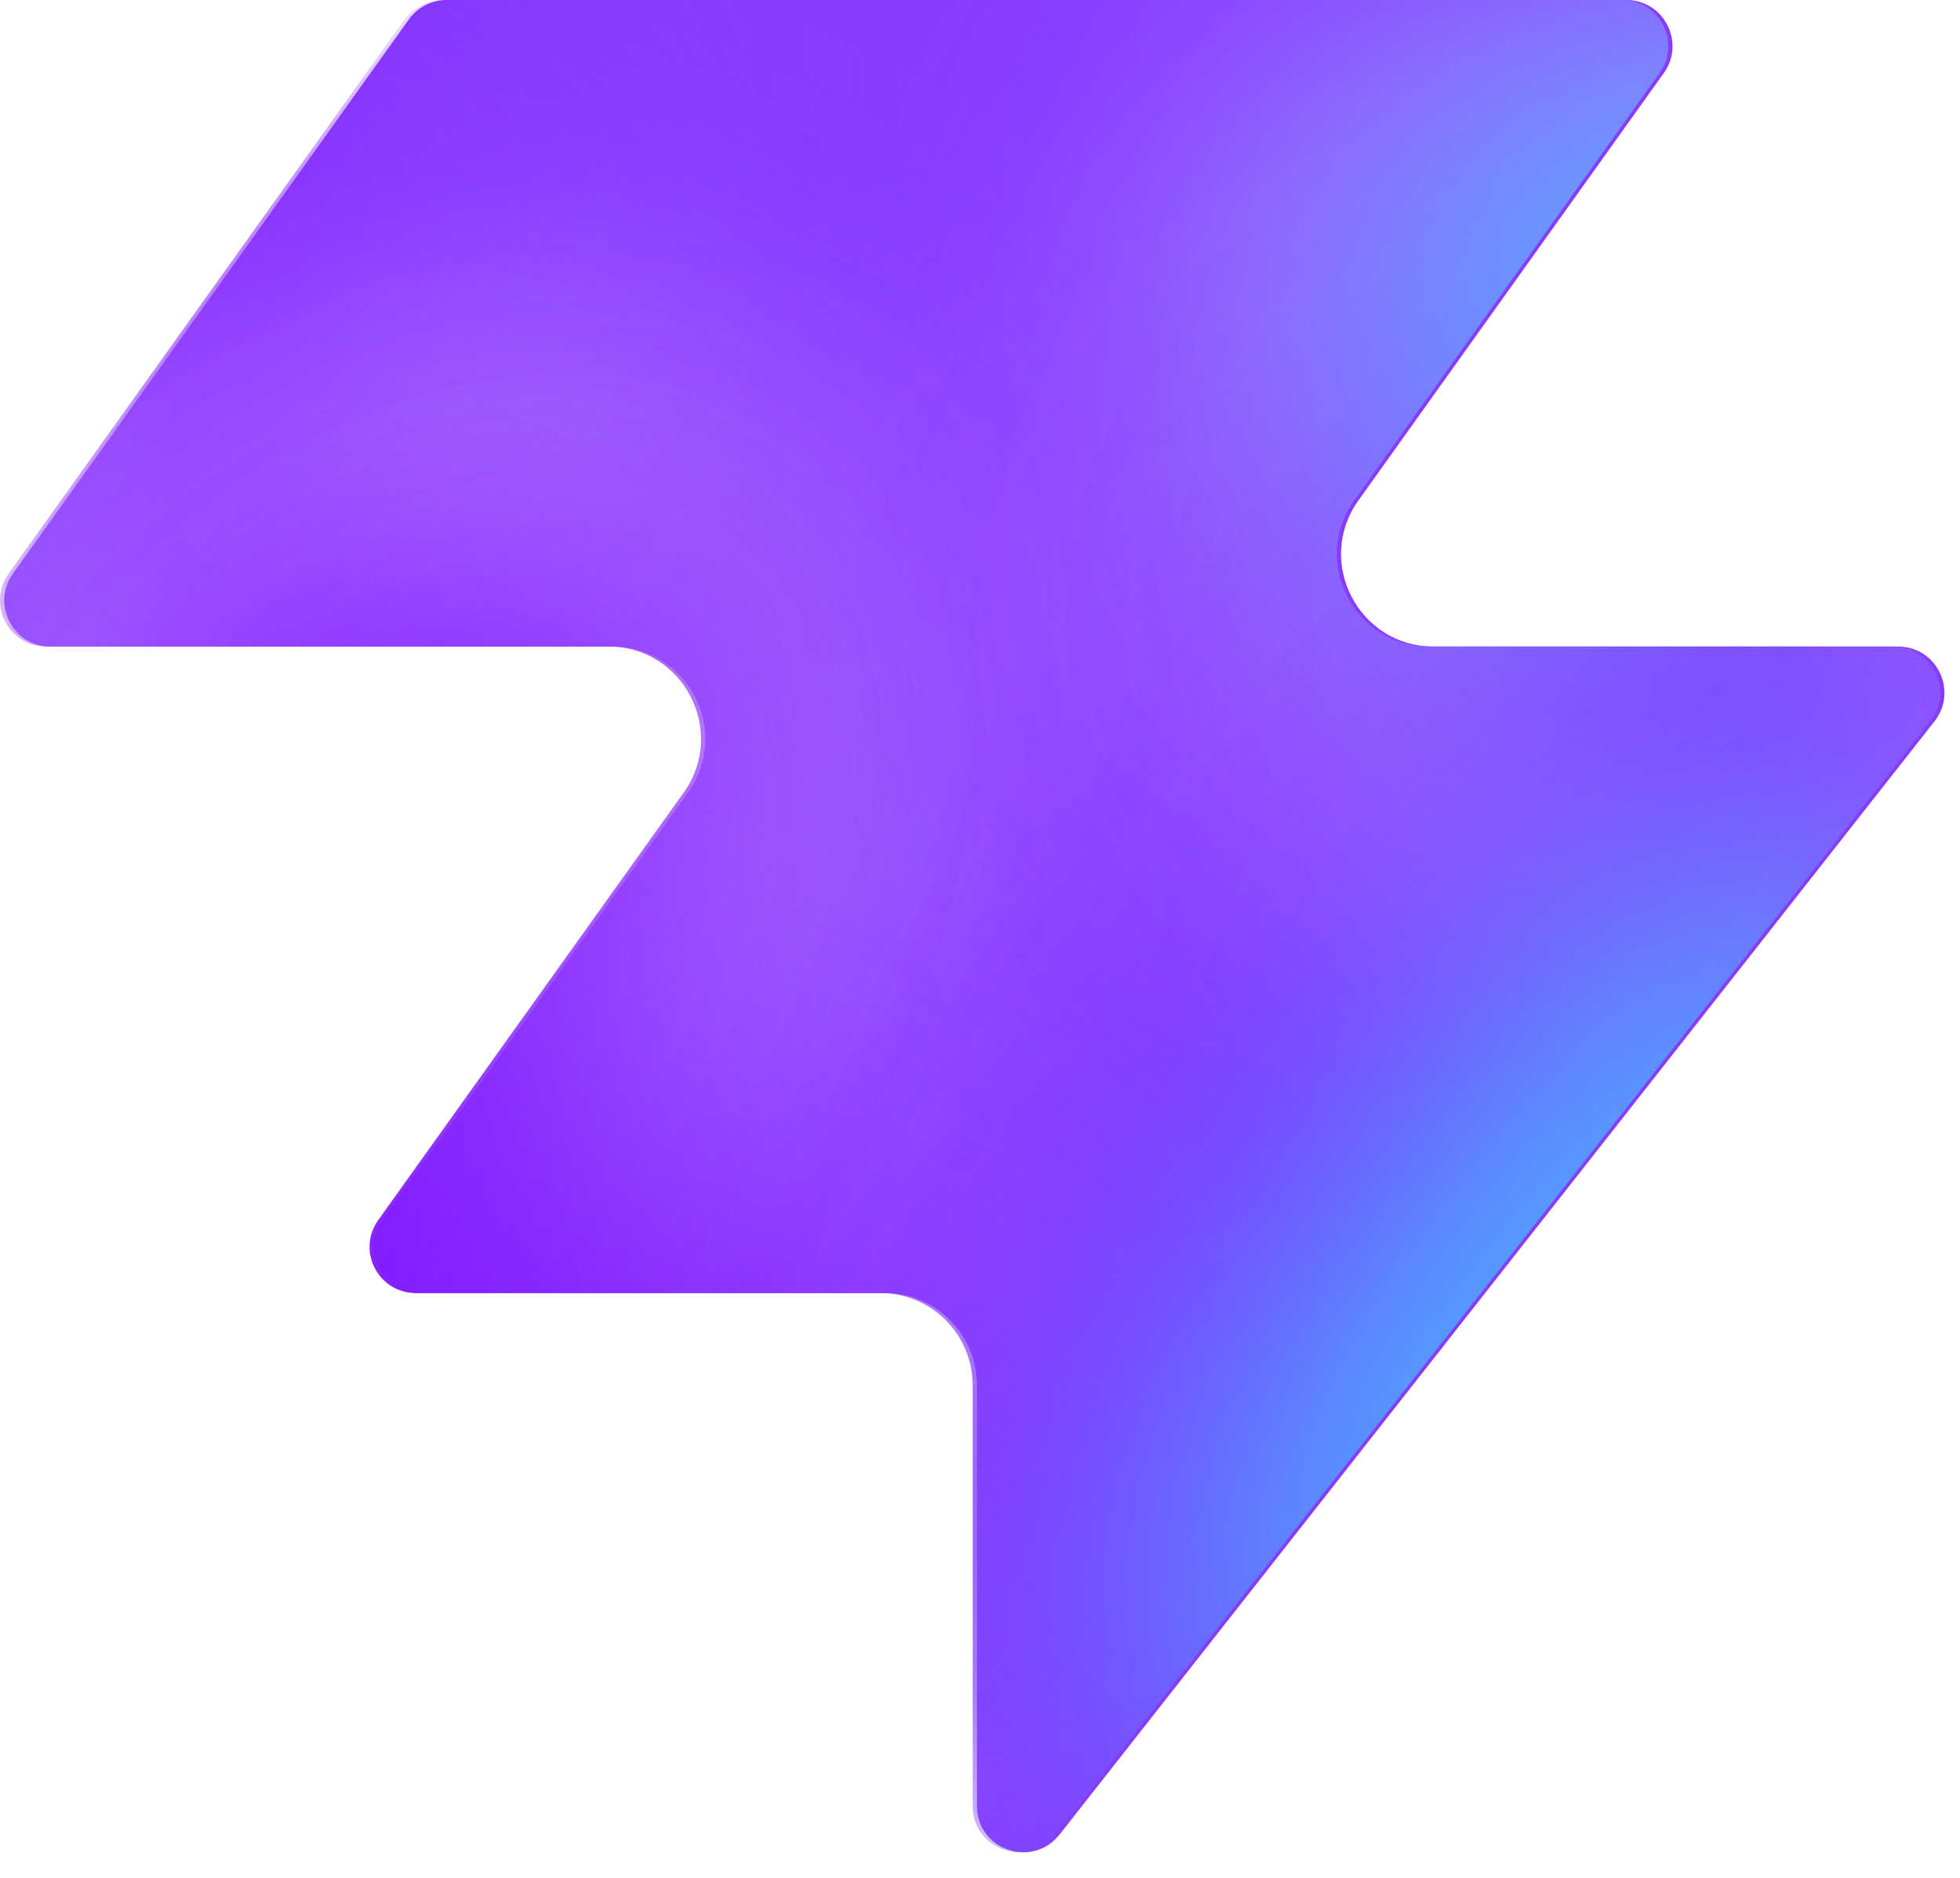
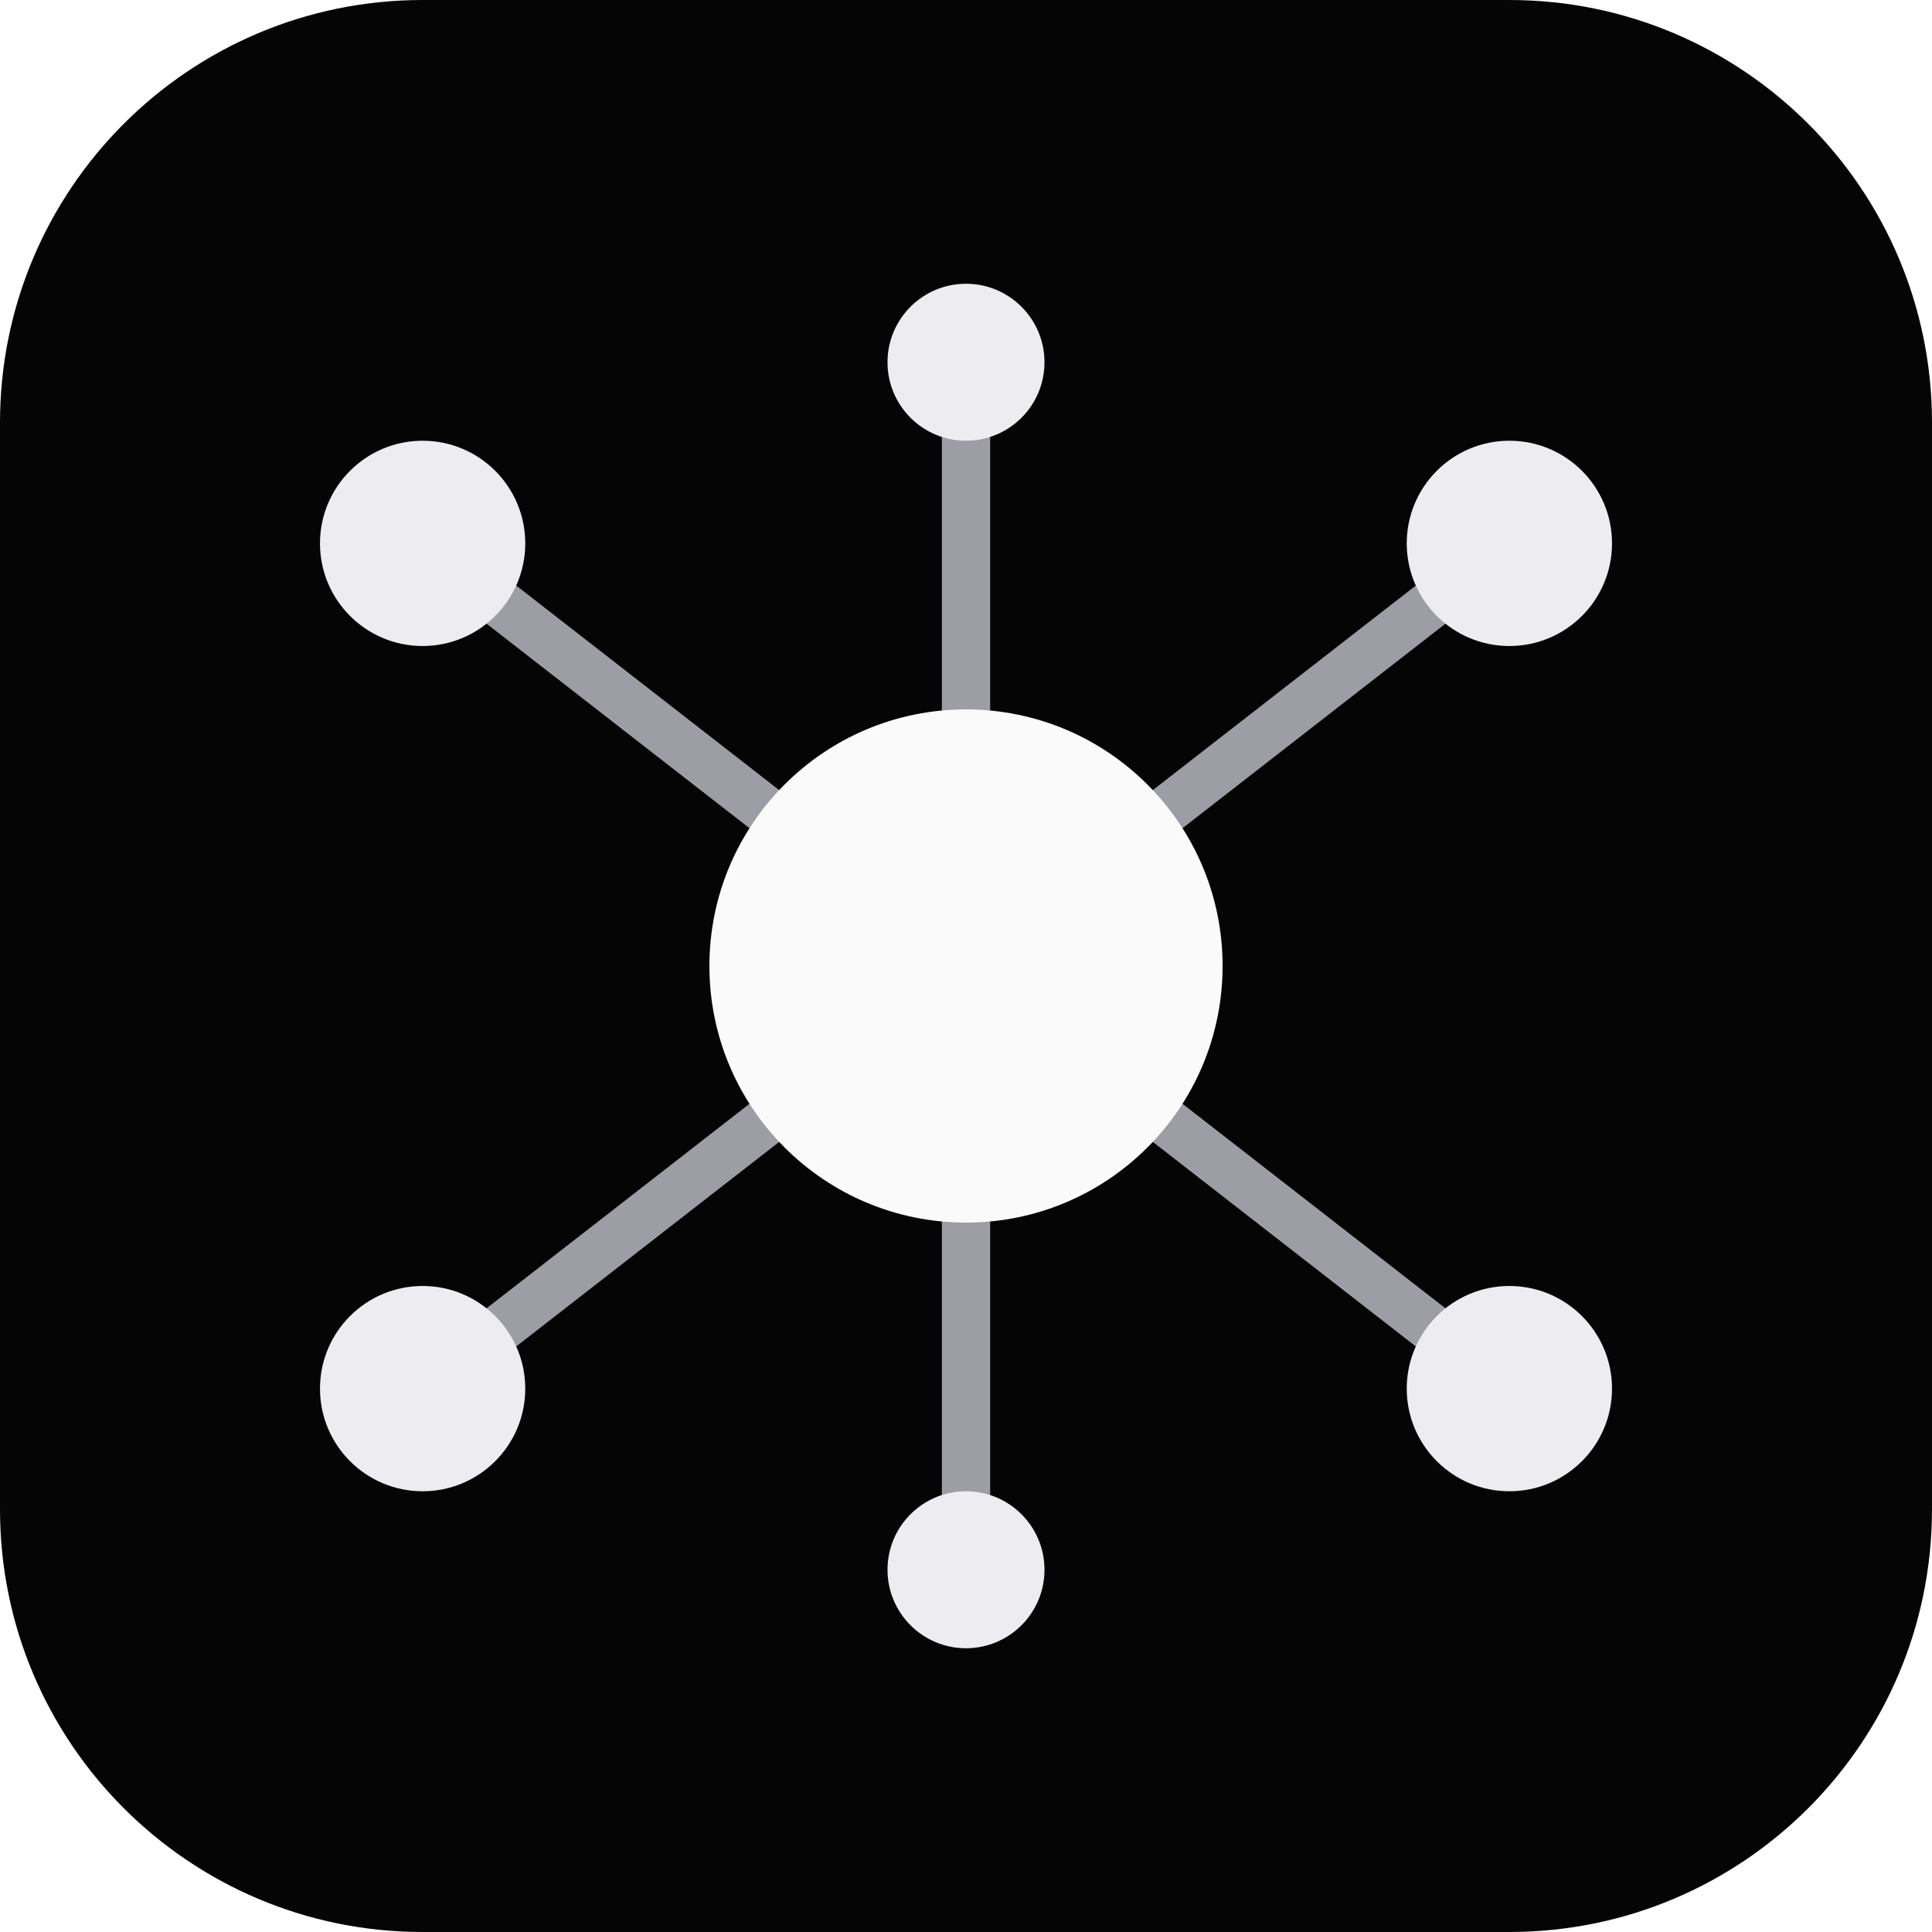
- <svg xmlns="http://www.w3.org/2000/svg" width="48" height="46" fill="none" viewBox="0 0 48 46">
-   <path fill="#863bff" d="M25.946 44.938c-.664.845-2.021.375-2.021-.698V33.937a2.26 2.26 0 0 0-2.262-2.262H10.287c-.92 0-1.456-1.04-.92-1.788l7.48-10.471c1.07-1.497 0-3.578-1.842-3.578H1.237c-.92 0-1.456-1.04-.92-1.788L10.013.474c.214-.297.556-.474.92-.474h28.894c.92 0 1.456 1.04.92 1.788l-7.48 10.471c-1.07 1.498 0 3.579 1.842 3.579h11.377c.943 0 1.473 1.088.89 1.83L25.947 44.94z" style="fill:#863bff;fill:color(display-p3 .525 .23 1);fill-opacity:1" />
-   <mask id="a" width="48" height="46" x="0" y="0" maskUnits="userSpaceOnUse" style="mask-type:alpha">
-     <path fill="#000" d="M25.842 44.938c-.664.844-2.021.375-2.021-.698V33.937a2.26 2.26 0 0 0-2.262-2.262H10.183c-.92 0-1.456-1.04-.92-1.788l7.48-10.471c1.07-1.498 0-3.579-1.842-3.579H1.133c-.92 0-1.456-1.04-.92-1.787L9.91.473c.214-.297.556-.474.92-.474h28.894c.92 0 1.456 1.04.92 1.788l-7.48 10.471c-1.07 1.498 0 3.578 1.842 3.578h11.377c.943 0 1.473 1.088.89 1.832L25.843 44.94z" style="fill:#000;fill-opacity:1" />
-   </mask>
-   <g mask="url(#a)">
-     <g filter="url(#b)">
-       <ellipse cx="5.508" cy="14.704" fill="#ede6ff" rx="5.508" ry="14.704" style="fill:#ede6ff;fill:color(display-p3 .927 .903 1);fill-opacity:1" transform="matrix(.00324 1 1 -.00324 -4.47 31.516)" />
-     </g>
-     <g filter="url(#c)">
-       <ellipse cx="10.399" cy="29.851" fill="#ede6ff" rx="10.399" ry="29.851" style="fill:#ede6ff;fill:color(display-p3 .927 .903 1);fill-opacity:1" transform="matrix(.00324 1 1 -.00324 -39.328 7.883)" />
-     </g>
-     <g filter="url(#d)">
-       <ellipse cx="5.508" cy="30.487" fill="#7e14ff" rx="5.508" ry="30.487" style="fill:#7e14ff;fill:color(display-p3 .492 .077 1);fill-opacity:1" transform="rotate(89.814 -25.913 -14.639)scale(1 -1)" />
-     </g>
-     <g filter="url(#e)">
-       <ellipse cx="5.508" cy="30.599" fill="#7e14ff" rx="5.508" ry="30.599" style="fill:#7e14ff;fill:color(display-p3 .492 .077 1);fill-opacity:1" transform="rotate(89.814 -32.644 -3.334)scale(1 -1)" />
-     </g>
-     <g filter="url(#f)">
-       <ellipse cx="5.508" cy="30.599" fill="#7e14ff" rx="5.508" ry="30.599" style="fill:#7e14ff;fill:color(display-p3 .492 .077 1);fill-opacity:1" transform="matrix(.00324 1 1 -.00324 -34.34 30.47)" />
-     </g>
-     <g filter="url(#g)">
-       <ellipse cx="14.072" cy="22.078" fill="#ede6ff" rx="14.072" ry="22.078" style="fill:#ede6ff;fill:color(display-p3 .927 .903 1);fill-opacity:1" transform="rotate(93.35 24.506 48.493)scale(-1 1)" />
-     </g>
-     <g filter="url(#h)">
-       <ellipse cx="3.47" cy="21.501" fill="#7e14ff" rx="3.47" ry="21.501" style="fill:#7e14ff;fill:color(display-p3 .492 .077 1);fill-opacity:1" transform="rotate(89.009 28.708 47.59)scale(-1 1)" />
-     </g>
-     <g filter="url(#i)">
-       <ellipse cx="3.47" cy="21.501" fill="#7e14ff" rx="3.47" ry="21.501" style="fill:#7e14ff;fill:color(display-p3 .492 .077 1);fill-opacity:1" transform="rotate(89.009 28.708 47.59)scale(-1 1)" />
-     </g>
-     <g filter="url(#j)">
-       <ellipse cx=".387" cy="8.972" fill="#7e14ff" rx="4.407" ry="29.108" style="fill:#7e14ff;fill:color(display-p3 .492 .077 1);fill-opacity:1" transform="rotate(39.51 .387 8.972)" />
-     </g>
-     <g filter="url(#k)">
-       <ellipse cx="47.523" cy="-6.092" fill="#7e14ff" rx="4.407" ry="29.108" style="fill:#7e14ff;fill:color(display-p3 .492 .077 1);fill-opacity:1" transform="rotate(37.892 47.523 -6.092)" />
-     </g>
-     <g filter="url(#l)">
-       <ellipse cx="41.412" cy="6.333" fill="#47bfff" rx="5.971" ry="9.665" style="fill:#47bfff;fill:color(display-p3 .28 .748 1);fill-opacity:1" transform="rotate(37.892 41.412 6.333)" />
-     </g>
-     <g filter="url(#m)">
-       <ellipse cx="-1.879" cy="38.332" fill="#7e14ff" rx="4.407" ry="29.108" style="fill:#7e14ff;fill:color(display-p3 .492 .077 1);fill-opacity:1" transform="rotate(37.892 -1.88 38.332)" />
-     </g>
-     <g filter="url(#n)">
-       <ellipse cx="-1.879" cy="38.332" fill="#7e14ff" rx="4.407" ry="29.108" style="fill:#7e14ff;fill:color(display-p3 .492 .077 1);fill-opacity:1" transform="rotate(37.892 -1.88 38.332)" />
-     </g>
-     <g filter="url(#o)">
-       <ellipse cx="35.651" cy="29.907" fill="#7e14ff" rx="4.407" ry="29.108" style="fill:#7e14ff;fill:color(display-p3 .492 .077 1);fill-opacity:1" transform="rotate(37.892 35.651 29.907)" />
-     </g>
-     <g filter="url(#p)">
-       <ellipse cx="38.418" cy="32.4" fill="#47bfff" rx="5.971" ry="15.297" style="fill:#47bfff;fill:color(display-p3 .28 .748 1);fill-opacity:1" transform="rotate(37.892 38.418 32.4)" />
-     </g>
+ <svg xmlns="http://www.w3.org/2000/svg" viewBox="0 0 64 64" fill="none">
+   <rect width="64" height="64" rx="14" fill="#050505" />
+   <g stroke="#9d9da6" stroke-width="1.6" stroke-linecap="round">
+     <path d="M32 32 L14 18" />
+     <path d="M32 32 L50 18" />
+     <path d="M32 32 L14 46" />
+     <path d="M32 32 L50 46" />
+     <path d="M32 32 L32 12" />
+     <path d="M32 32 L32 52" />
  </g>
-   <defs>
-     <filter id="b" width="60.045" height="41.654" x="-19.77" y="16.149" color-interpolation-filters="sRGB" filterUnits="userSpaceOnUse">
-       <feFlood flood-opacity="0" result="BackgroundImageFix" />
-       <feBlend in="SourceGraphic" in2="BackgroundImageFix" result="shape" />
-       <feGaussianBlur result="effect1_foregroundBlur_2002_17158" stdDeviation="7.659" />
-     </filter>
-     <filter id="c" width="90.34" height="51.437" x="-54.613" y="-7.533" color-interpolation-filters="sRGB" filterUnits="userSpaceOnUse">
-       <feFlood flood-opacity="0" result="BackgroundImageFix" />
-       <feBlend in="SourceGraphic" in2="BackgroundImageFix" result="shape" />
-       <feGaussianBlur result="effect1_foregroundBlur_2002_17158" stdDeviation="7.659" />
-     </filter>
-     <filter id="d" width="79.355" height="29.4" x="-49.64" y="2.03" color-interpolation-filters="sRGB" filterUnits="userSpaceOnUse">
-       <feFlood flood-opacity="0" result="BackgroundImageFix" />
-       <feBlend in="SourceGraphic" in2="BackgroundImageFix" result="shape" />
-       <feGaussianBlur result="effect1_foregroundBlur_2002_17158" stdDeviation="4.596" />
-     </filter>
-     <filter id="e" width="79.579" height="29.4" x="-45.045" y="20.029" color-interpolation-filters="sRGB" filterUnits="userSpaceOnUse">
-       <feFlood flood-opacity="0" result="BackgroundImageFix" />
-       <feBlend in="SourceGraphic" in2="BackgroundImageFix" result="shape" />
-       <feGaussianBlur result="effect1_foregroundBlur_2002_17158" stdDeviation="4.596" />
-     </filter>
-     <filter id="f" width="79.579" height="29.4" x="-43.513" y="21.178" color-interpolation-filters="sRGB" filterUnits="userSpaceOnUse">
-       <feFlood flood-opacity="0" result="BackgroundImageFix" />
-       <feBlend in="SourceGraphic" in2="BackgroundImageFix" result="shape" />
-       <feGaussianBlur result="effect1_foregroundBlur_2002_17158" stdDeviation="4.596" />
-     </filter>
-     <filter id="g" width="74.749" height="58.852" x="15.756" y="-17.901" color-interpolation-filters="sRGB" filterUnits="userSpaceOnUse">
-       <feFlood flood-opacity="0" result="BackgroundImageFix" />
-       <feBlend in="SourceGraphic" in2="BackgroundImageFix" result="shape" />
-       <feGaussianBlur result="effect1_foregroundBlur_2002_17158" stdDeviation="7.659" />
-     </filter>
-     <filter id="h" width="61.377" height="25.362" x="23.548" y="2.284" color-interpolation-filters="sRGB" filterUnits="userSpaceOnUse">
-       <feFlood flood-opacity="0" result="BackgroundImageFix" />
-       <feBlend in="SourceGraphic" in2="BackgroundImageFix" result="shape" />
-       <feGaussianBlur result="effect1_foregroundBlur_2002_17158" stdDeviation="4.596" />
-     </filter>
-     <filter id="i" width="61.377" height="25.362" x="23.548" y="2.284" color-interpolation-filters="sRGB" filterUnits="userSpaceOnUse">
-       <feFlood flood-opacity="0" result="BackgroundImageFix" />
-       <feBlend in="SourceGraphic" in2="BackgroundImageFix" result="shape" />
-       <feGaussianBlur result="effect1_foregroundBlur_2002_17158" stdDeviation="4.596" />
-     </filter>
-     <filter id="j" width="56.045" height="63.649" x="-27.636" y="-22.853" color-interpolation-filters="sRGB" filterUnits="userSpaceOnUse">
-       <feFlood flood-opacity="0" result="BackgroundImageFix" />
-       <feBlend in="SourceGraphic" in2="BackgroundImageFix" result="shape" />
-       <feGaussianBlur result="effect1_foregroundBlur_2002_17158" stdDeviation="4.596" />
-     </filter>
-     <filter id="k" width="54.814" height="64.646" x="20.116" y="-38.415" color-interpolation-filters="sRGB" filterUnits="userSpaceOnUse">
-       <feFlood flood-opacity="0" result="BackgroundImageFix" />
-       <feBlend in="SourceGraphic" in2="BackgroundImageFix" result="shape" />
-       <feGaussianBlur result="effect1_foregroundBlur_2002_17158" stdDeviation="4.596" />
-     </filter>
-     <filter id="l" width="33.541" height="35.313" x="24.641" y="-11.323" color-interpolation-filters="sRGB" filterUnits="userSpaceOnUse">
-       <feFlood flood-opacity="0" result="BackgroundImageFix" />
-       <feBlend in="SourceGraphic" in2="BackgroundImageFix" result="shape" />
-       <feGaussianBlur result="effect1_foregroundBlur_2002_17158" stdDeviation="4.596" />
-     </filter>
-     <filter id="m" width="54.814" height="64.646" x="-29.286" y="6.009" color-interpolation-filters="sRGB" filterUnits="userSpaceOnUse">
-       <feFlood flood-opacity="0" result="BackgroundImageFix" />
-       <feBlend in="SourceGraphic" in2="BackgroundImageFix" result="shape" />
-       <feGaussianBlur result="effect1_foregroundBlur_2002_17158" stdDeviation="4.596" />
-     </filter>
-     <filter id="n" width="54.814" height="64.646" x="-29.286" y="6.009" color-interpolation-filters="sRGB" filterUnits="userSpaceOnUse">
-       <feFlood flood-opacity="0" result="BackgroundImageFix" />
-       <feBlend in="SourceGraphic" in2="BackgroundImageFix" result="shape" />
-       <feGaussianBlur result="effect1_foregroundBlur_2002_17158" stdDeviation="4.596" />
-     </filter>
-     <filter id="o" width="54.814" height="64.646" x="8.244" y="-2.416" color-interpolation-filters="sRGB" filterUnits="userSpaceOnUse">
-       <feFlood flood-opacity="0" result="BackgroundImageFix" />
-       <feBlend in="SourceGraphic" in2="BackgroundImageFix" result="shape" />
-       <feGaussianBlur result="effect1_foregroundBlur_2002_17158" stdDeviation="4.596" />
-     </filter>
-     <filter id="p" width="39.409" height="43.623" x="18.713" y="10.588" color-interpolation-filters="sRGB" filterUnits="userSpaceOnUse">
-       <feFlood flood-opacity="0" result="BackgroundImageFix" />
-       <feBlend in="SourceGraphic" in2="BackgroundImageFix" result="shape" />
-       <feGaussianBlur result="effect1_foregroundBlur_2002_17158" stdDeviation="4.596" />
-     </filter>
-   </defs>
+   <g fill="#ececf1">
+     <circle cx="14" cy="18" r="3.4" />
+     <circle cx="50" cy="18" r="3.4" />
+     <circle cx="14" cy="46" r="3.4" />
+     <circle cx="50" cy="46" r="3.4" />
+     <circle cx="32" cy="12" r="2.6" />
+     <circle cx="32" cy="52" r="2.6" />
+   </g>
+   <circle cx="32" cy="32" r="8.5" fill="#fafafa" />
</svg>
